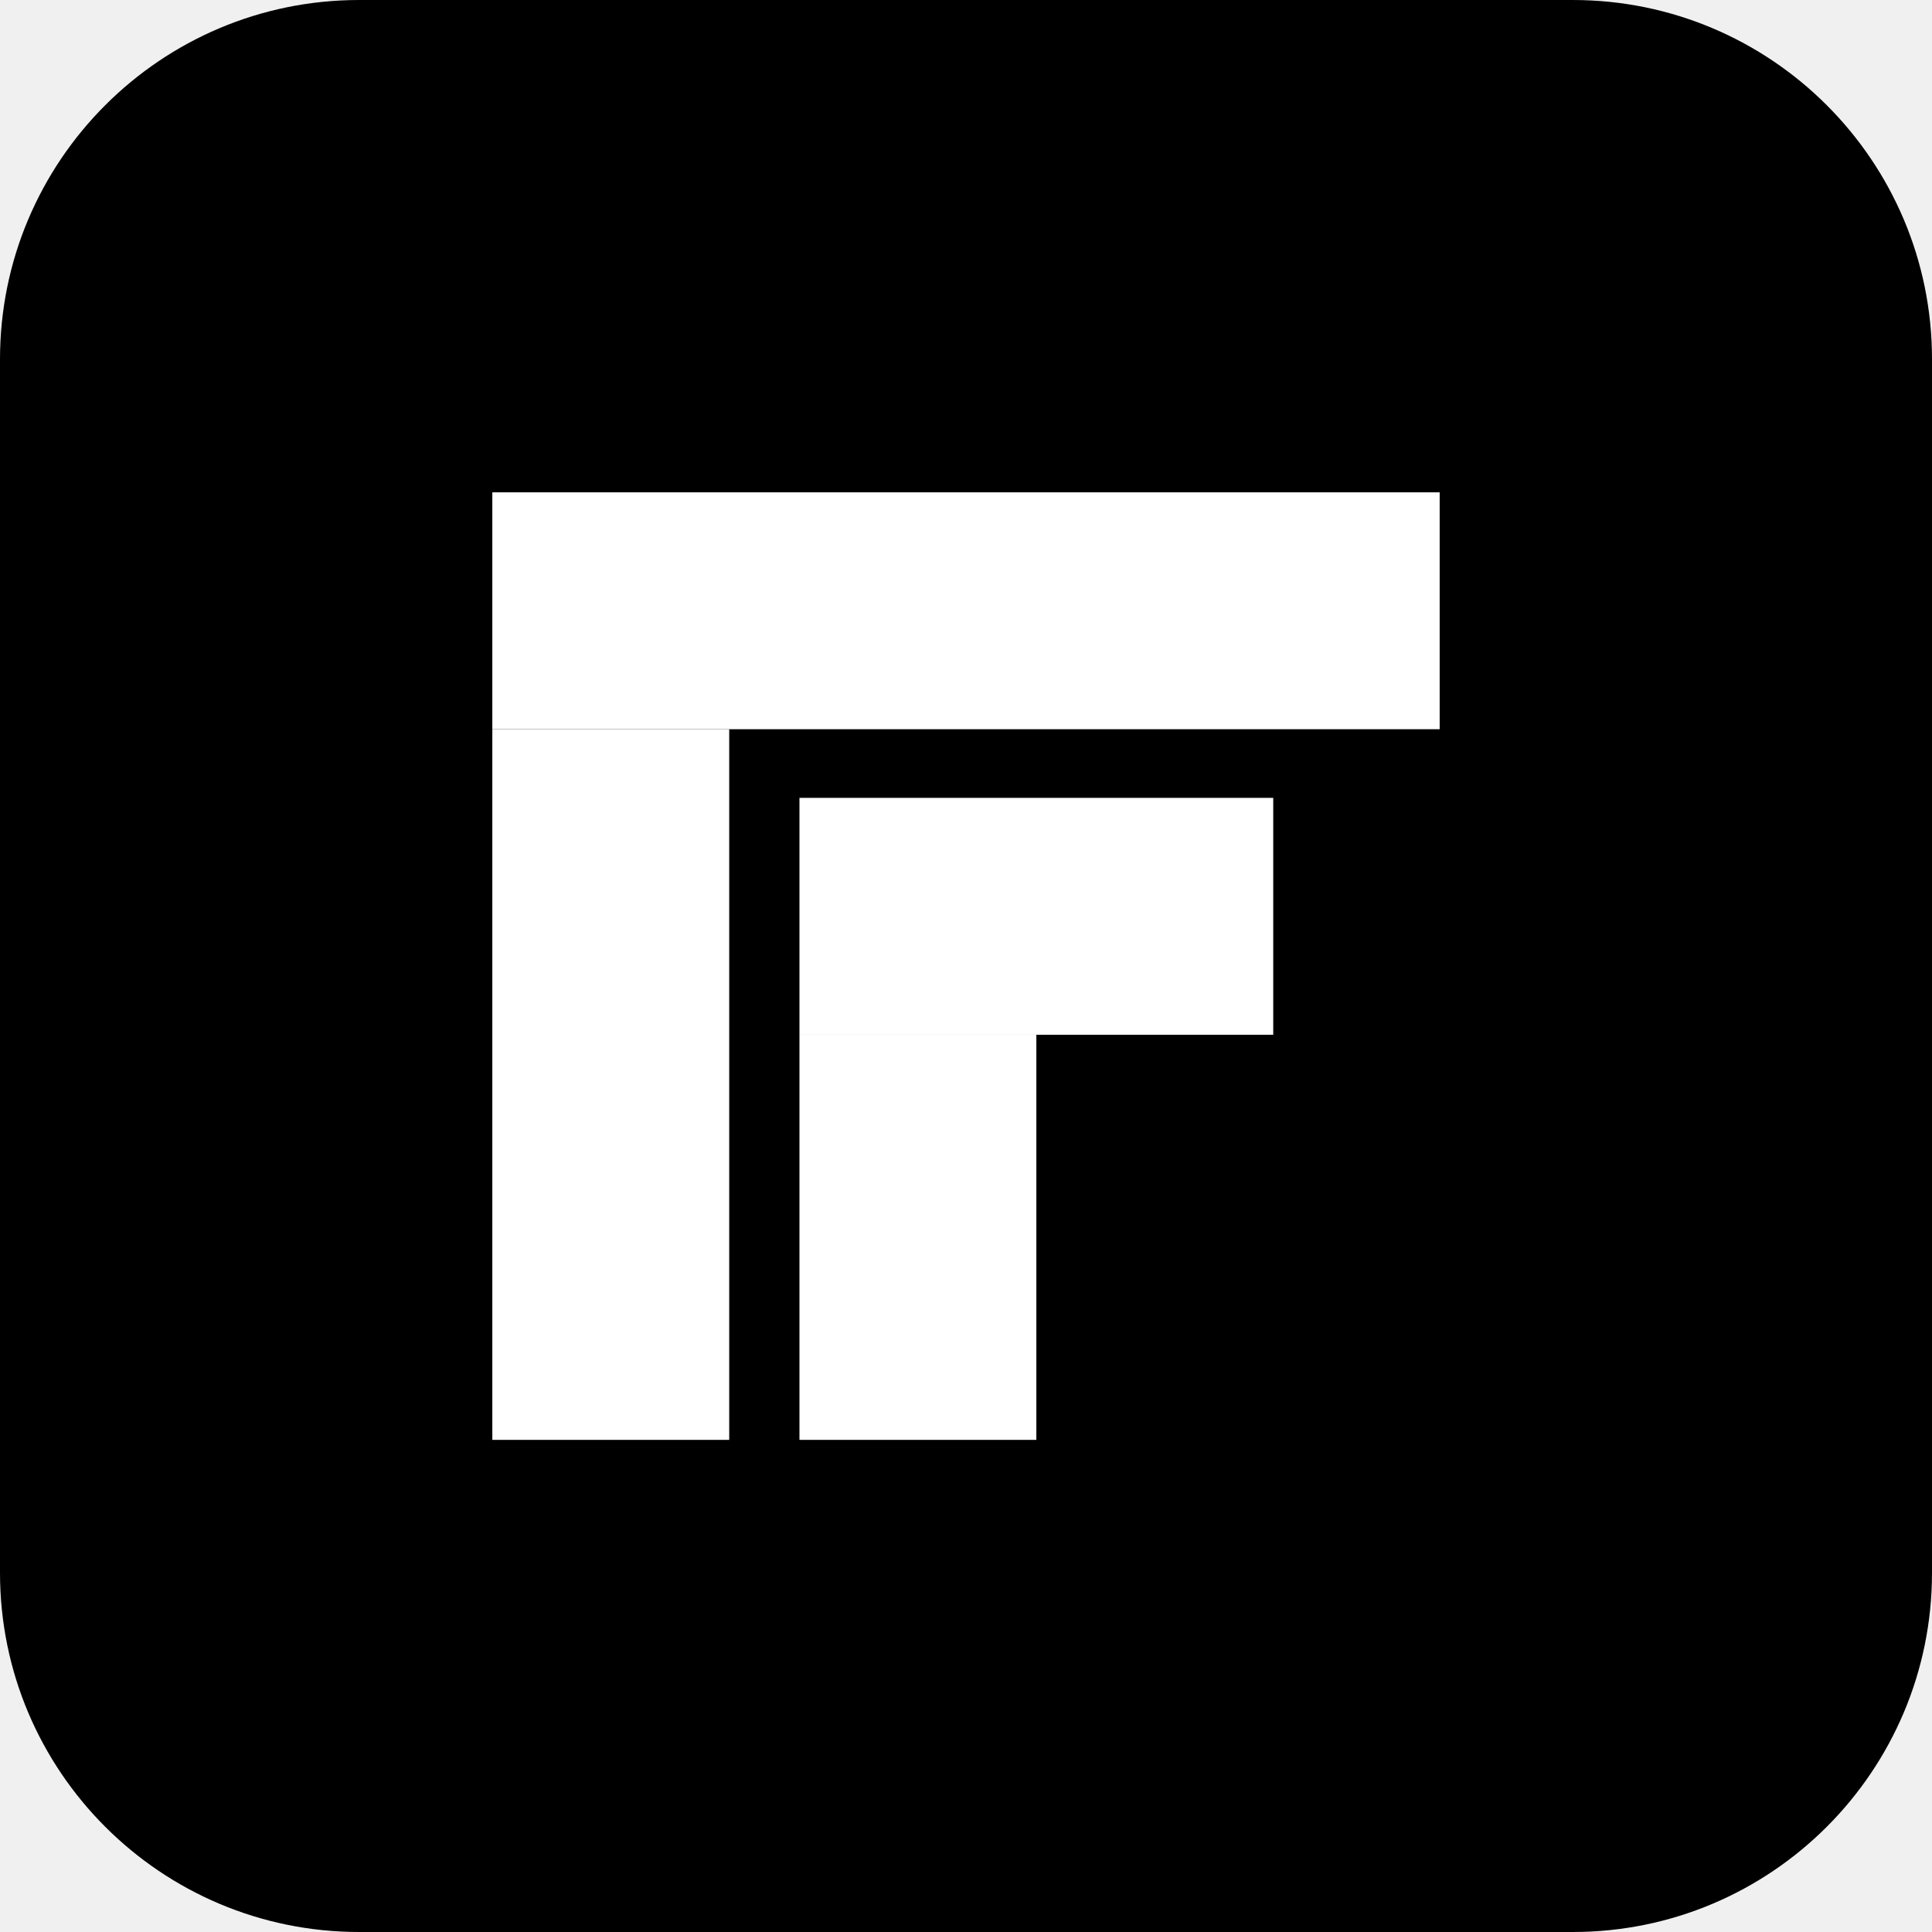
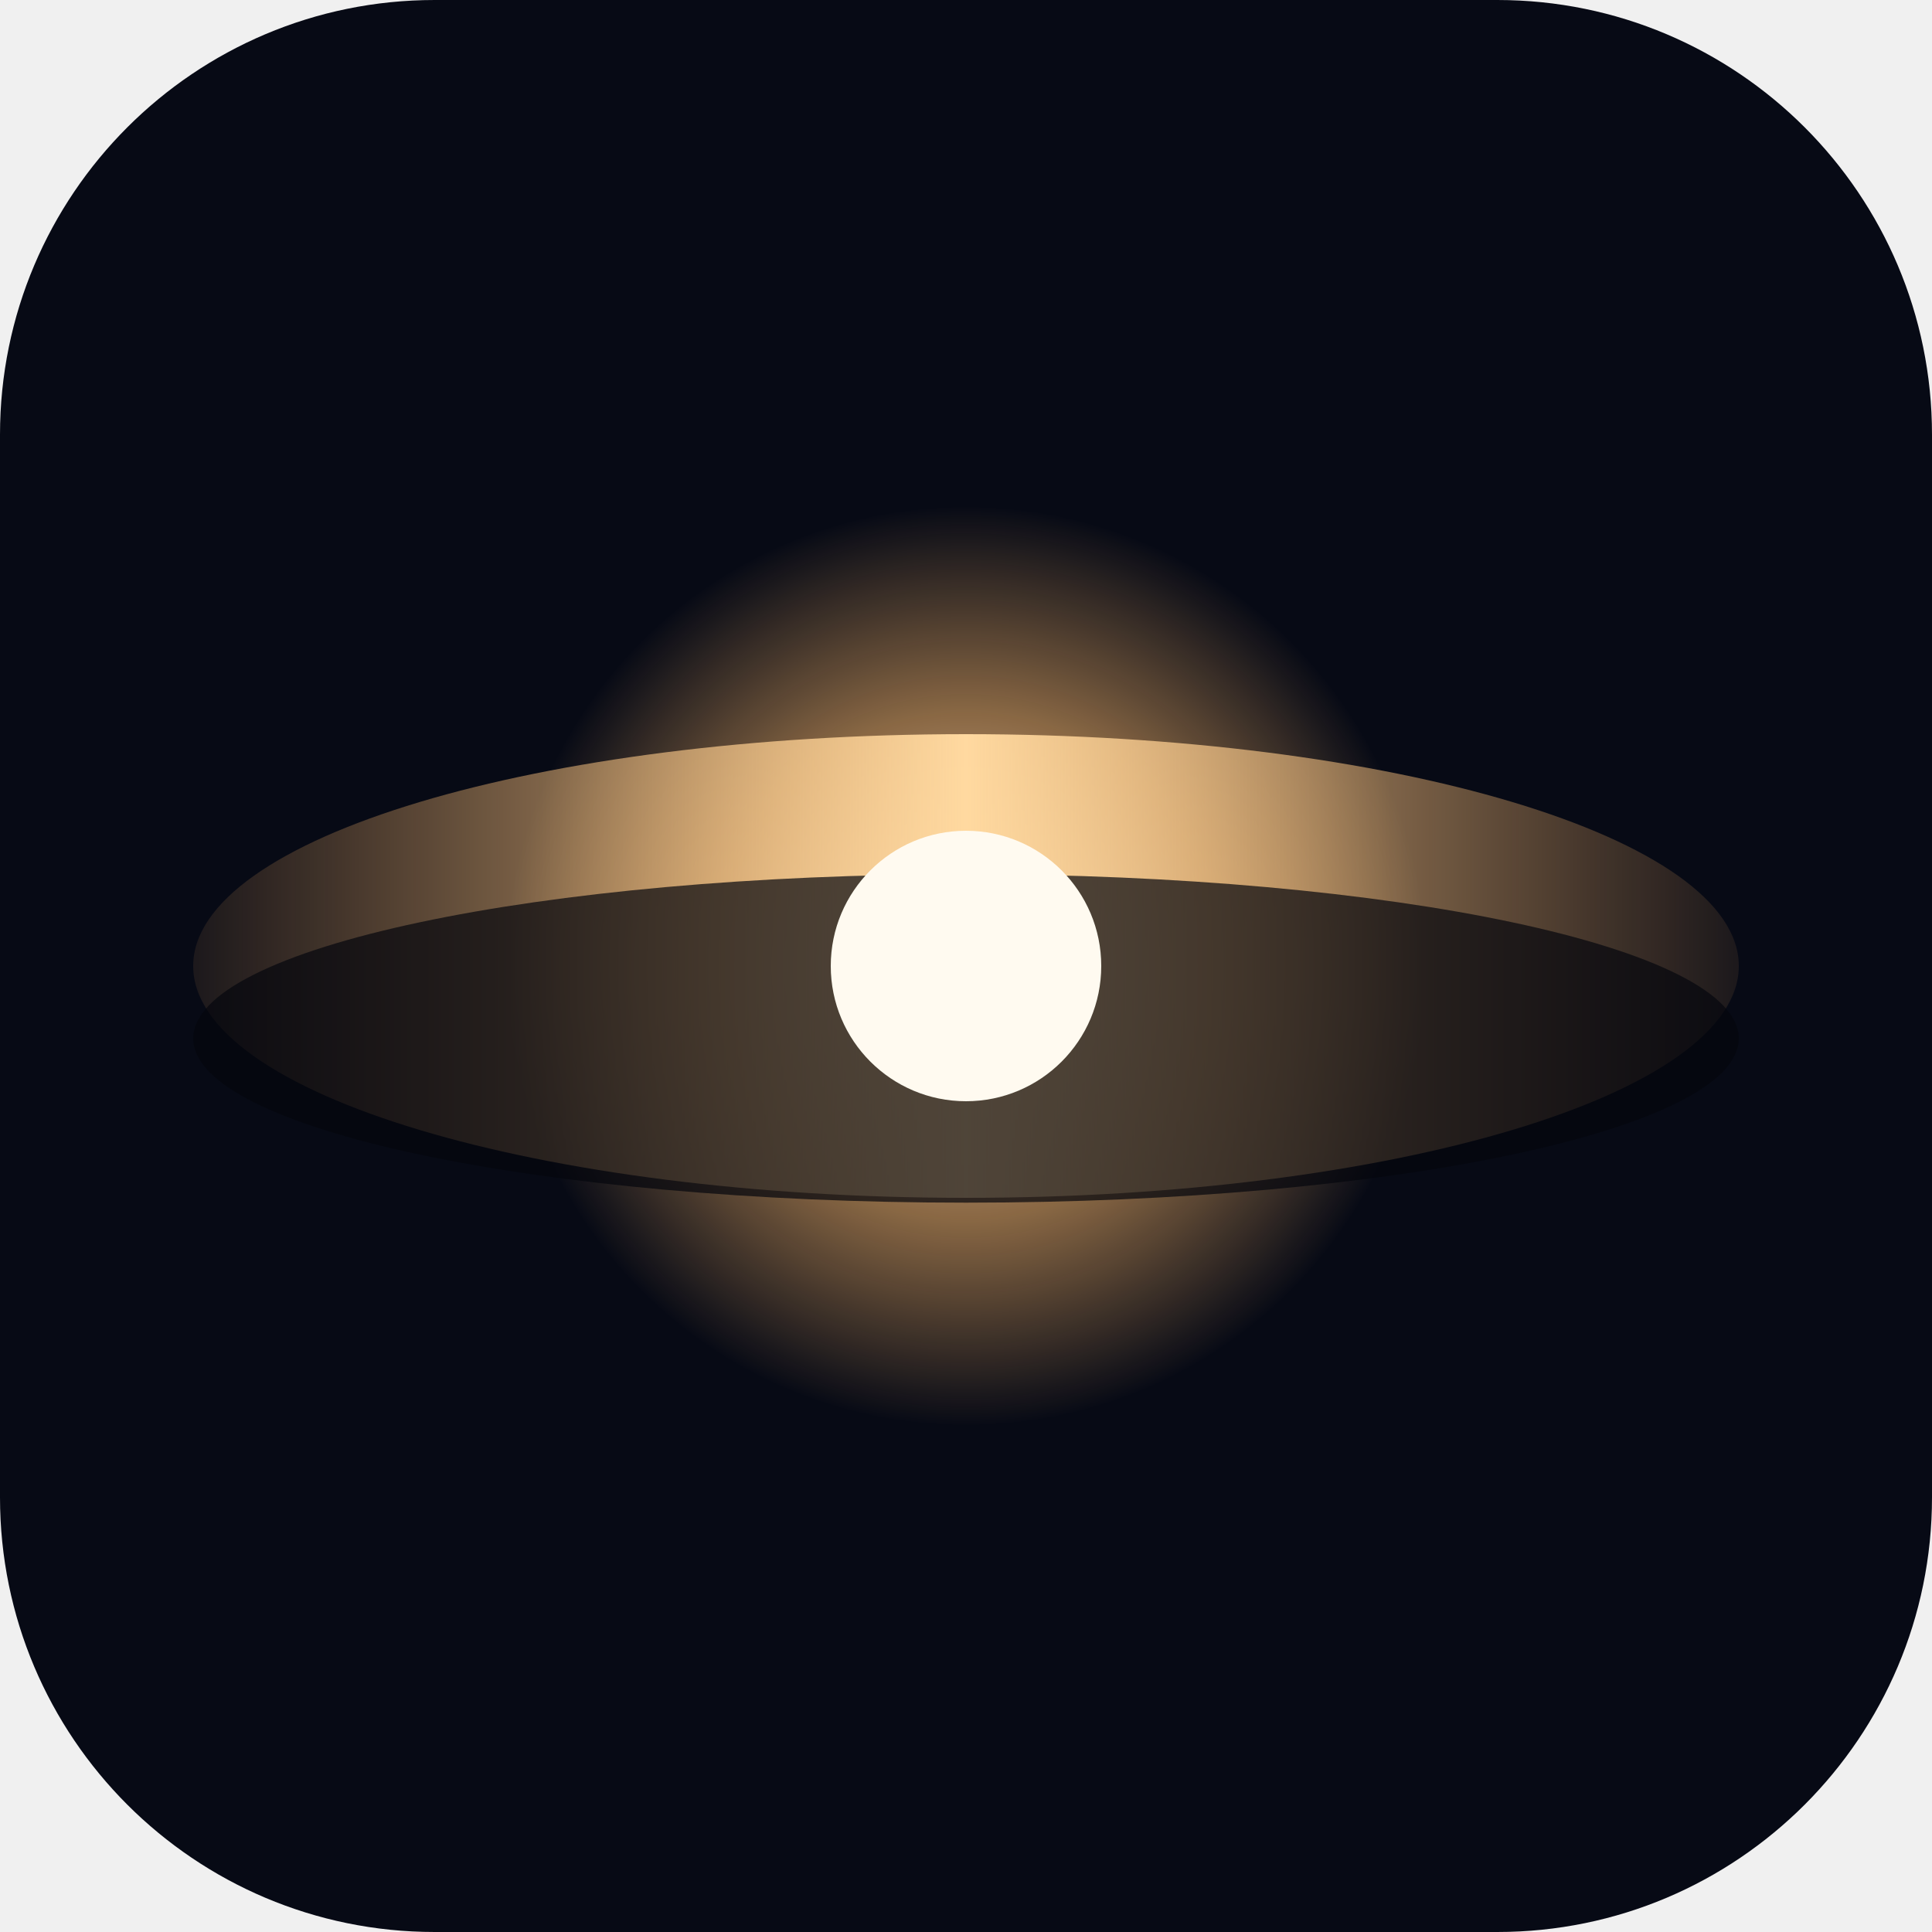
- <svg xmlns="http://www.w3.org/2000/svg" width="512" height="512" viewBox="0 0 96.81 96.81">
-   <rect width="96.81" height="96.81" rx="18" />
-   <g fill="#fff">
-     <rect x="24.67" y="24.67" width="47.47" height="11.87" />
-     <rect x="24.67" y="36.54" width="11.87" height="35.61" />
-     <rect x="40.06" y="39.98" width="23.74" height="11.87" />
-     <rect x="40.06" y="51.85" width="11.87" height="20.3" />
-   </g>
+ <svg xmlns="http://www.w3.org/2000/svg" width="512" height="512" viewBox="0 0 40 40">
+   <rect width="40" height="40" rx="9" fill="#070a15" />
+   <defs>
+     <radialGradient id="b" cx="50%" cy="50%" r="50%">
+       <stop offset="0%" stop-color="#fff6e4" stop-opacity="0.95" />
+       <stop offset="55%" stop-color="#f4b46a" stop-opacity="0.55" />
+       <stop offset="100%" stop-color="#f4b46a" stop-opacity="0" />
+     </radialGradient>
+     <linearGradient id="r" x1="0" y1="0" x2="1" y2="0">
+       <stop offset="0%" stop-color="#e9a45c" stop-opacity="0.1" />
+       <stop offset="50%" stop-color="#ffd9a0" />
+       <stop offset="100%" stop-color="#e9a45c" stop-opacity="0.1" />
+     </linearGradient>
+   </defs>
+   <circle cx="20" cy="20" r="9.5" fill="url(#b)" />
+   <ellipse cx="20" cy="20" rx="16" ry="4.8" fill="url(#r)" />
+   <ellipse cx="20" cy="21.5" rx="16" ry="3.4" fill="#04060d" opacity="0.7" />
+   <circle cx="20" cy="20" r="2.8" fill="#fffaf0" />
</svg>
